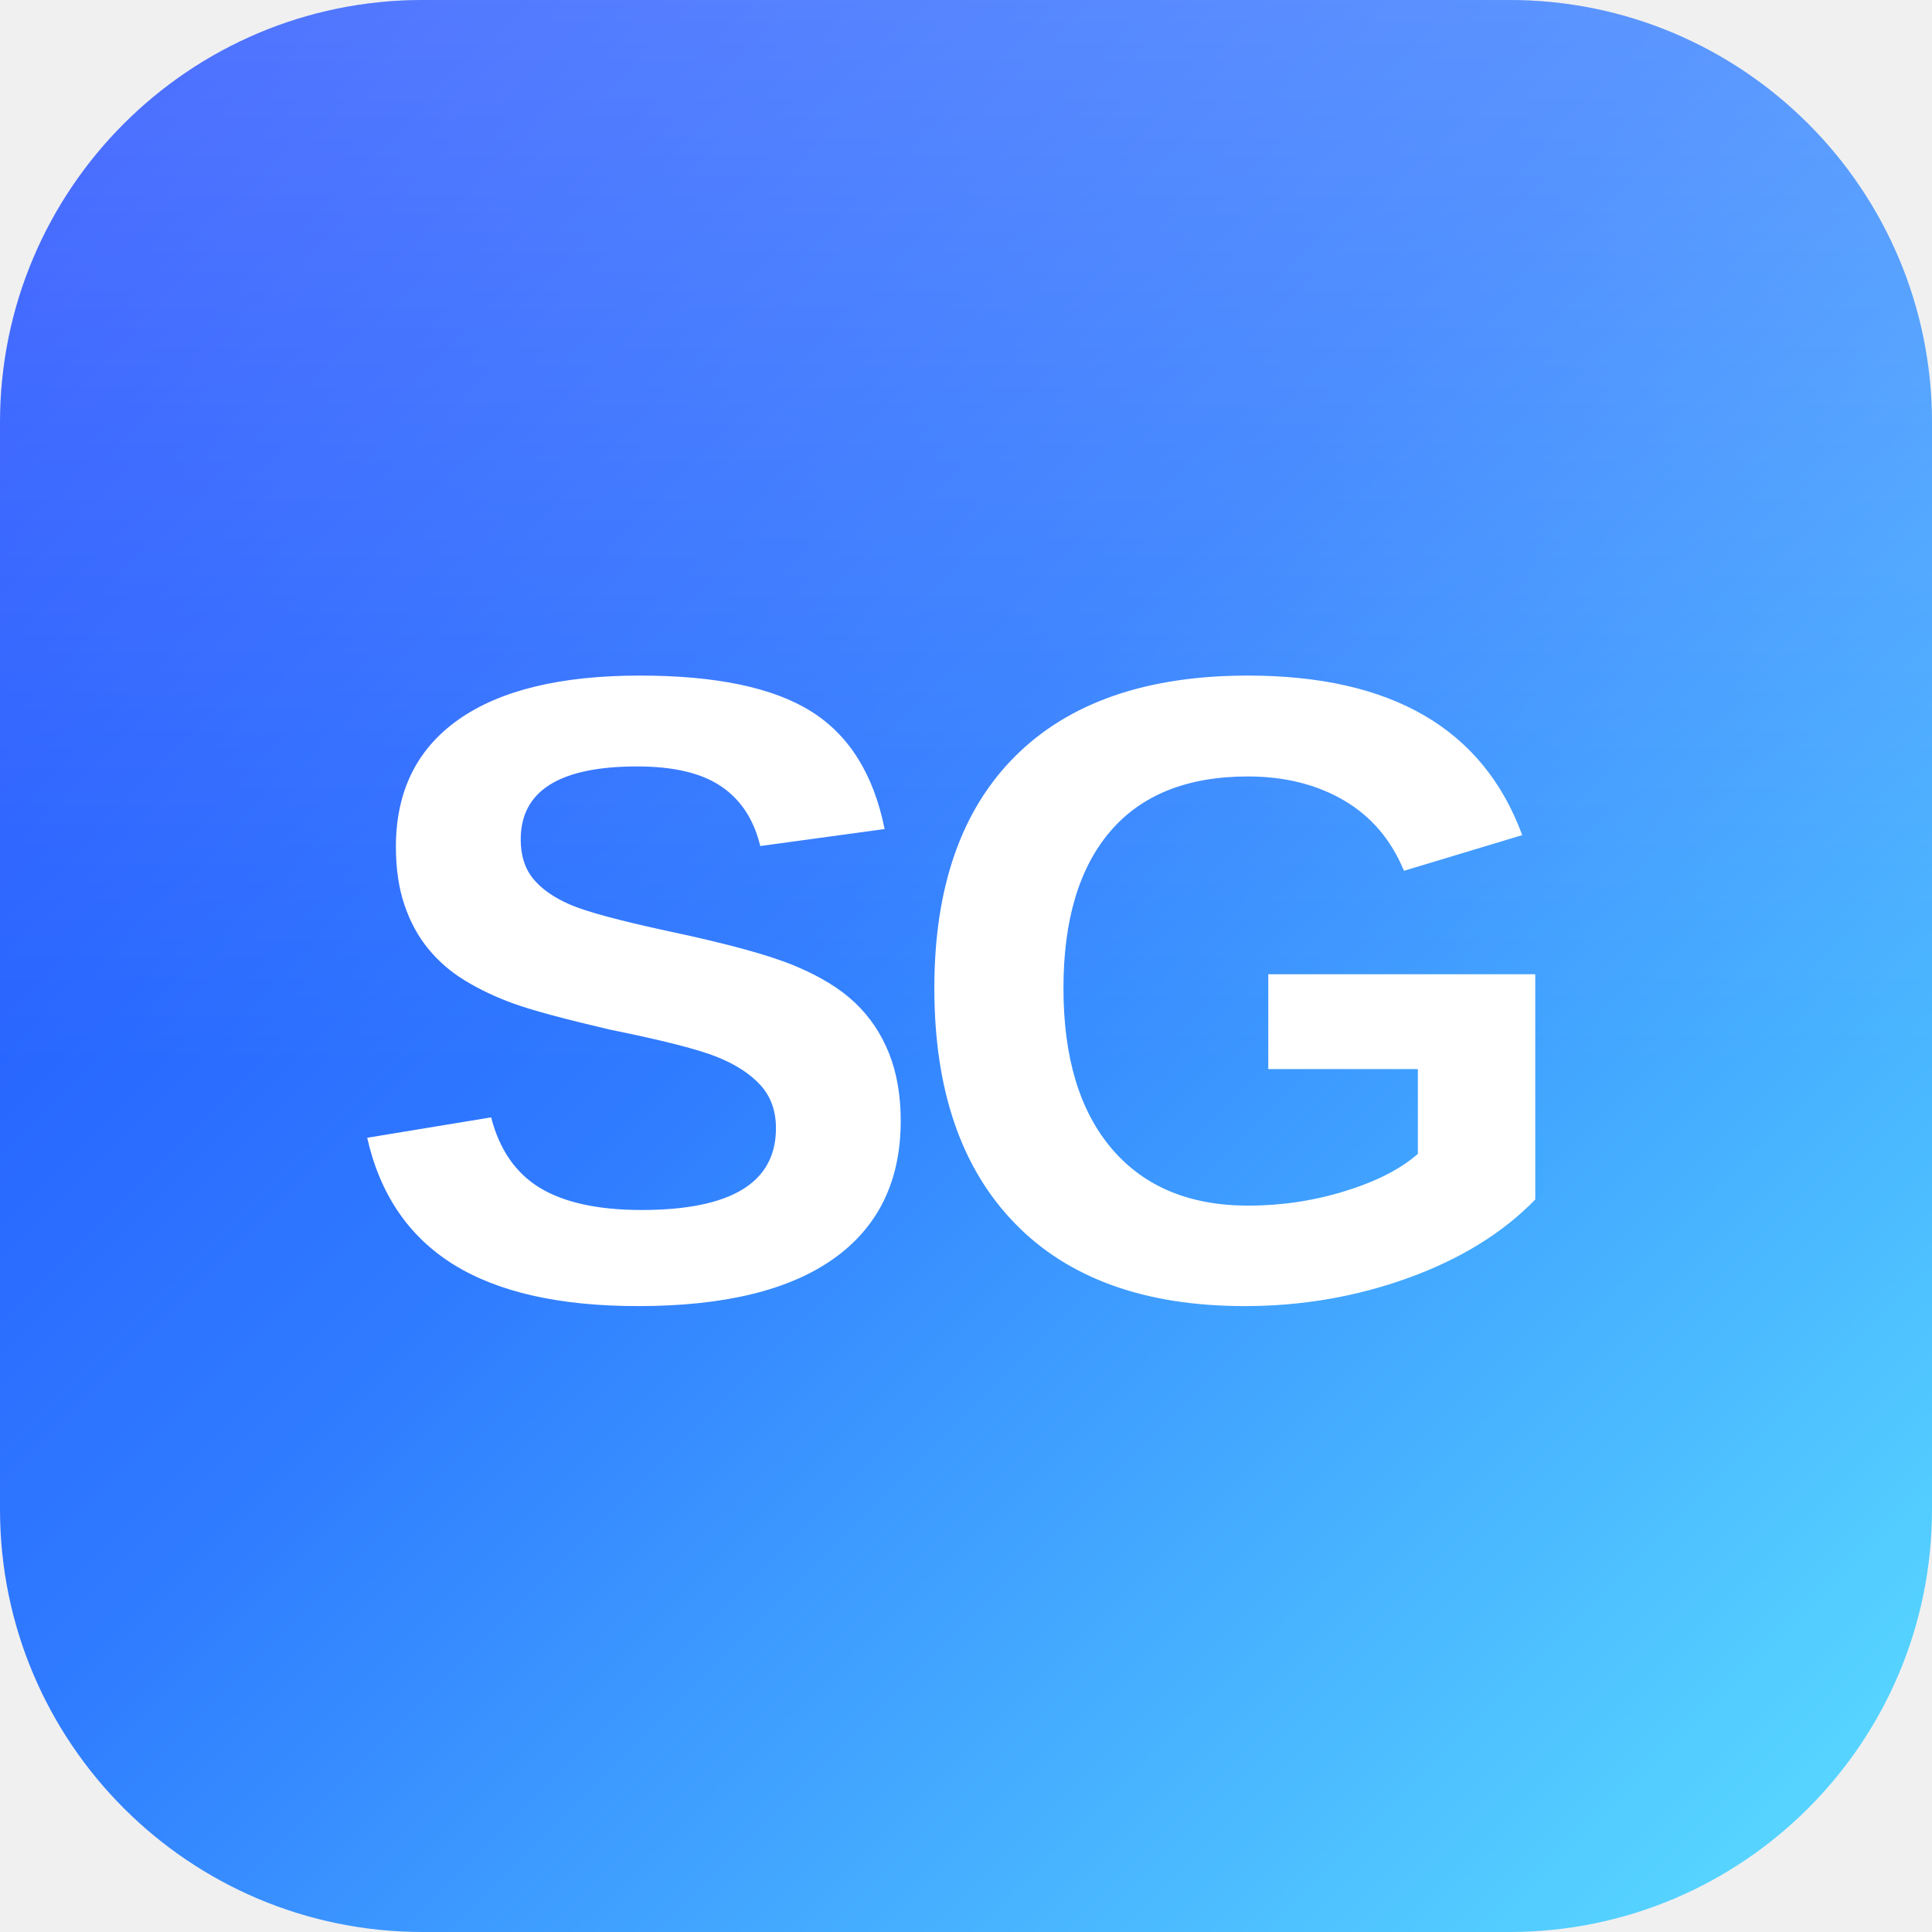
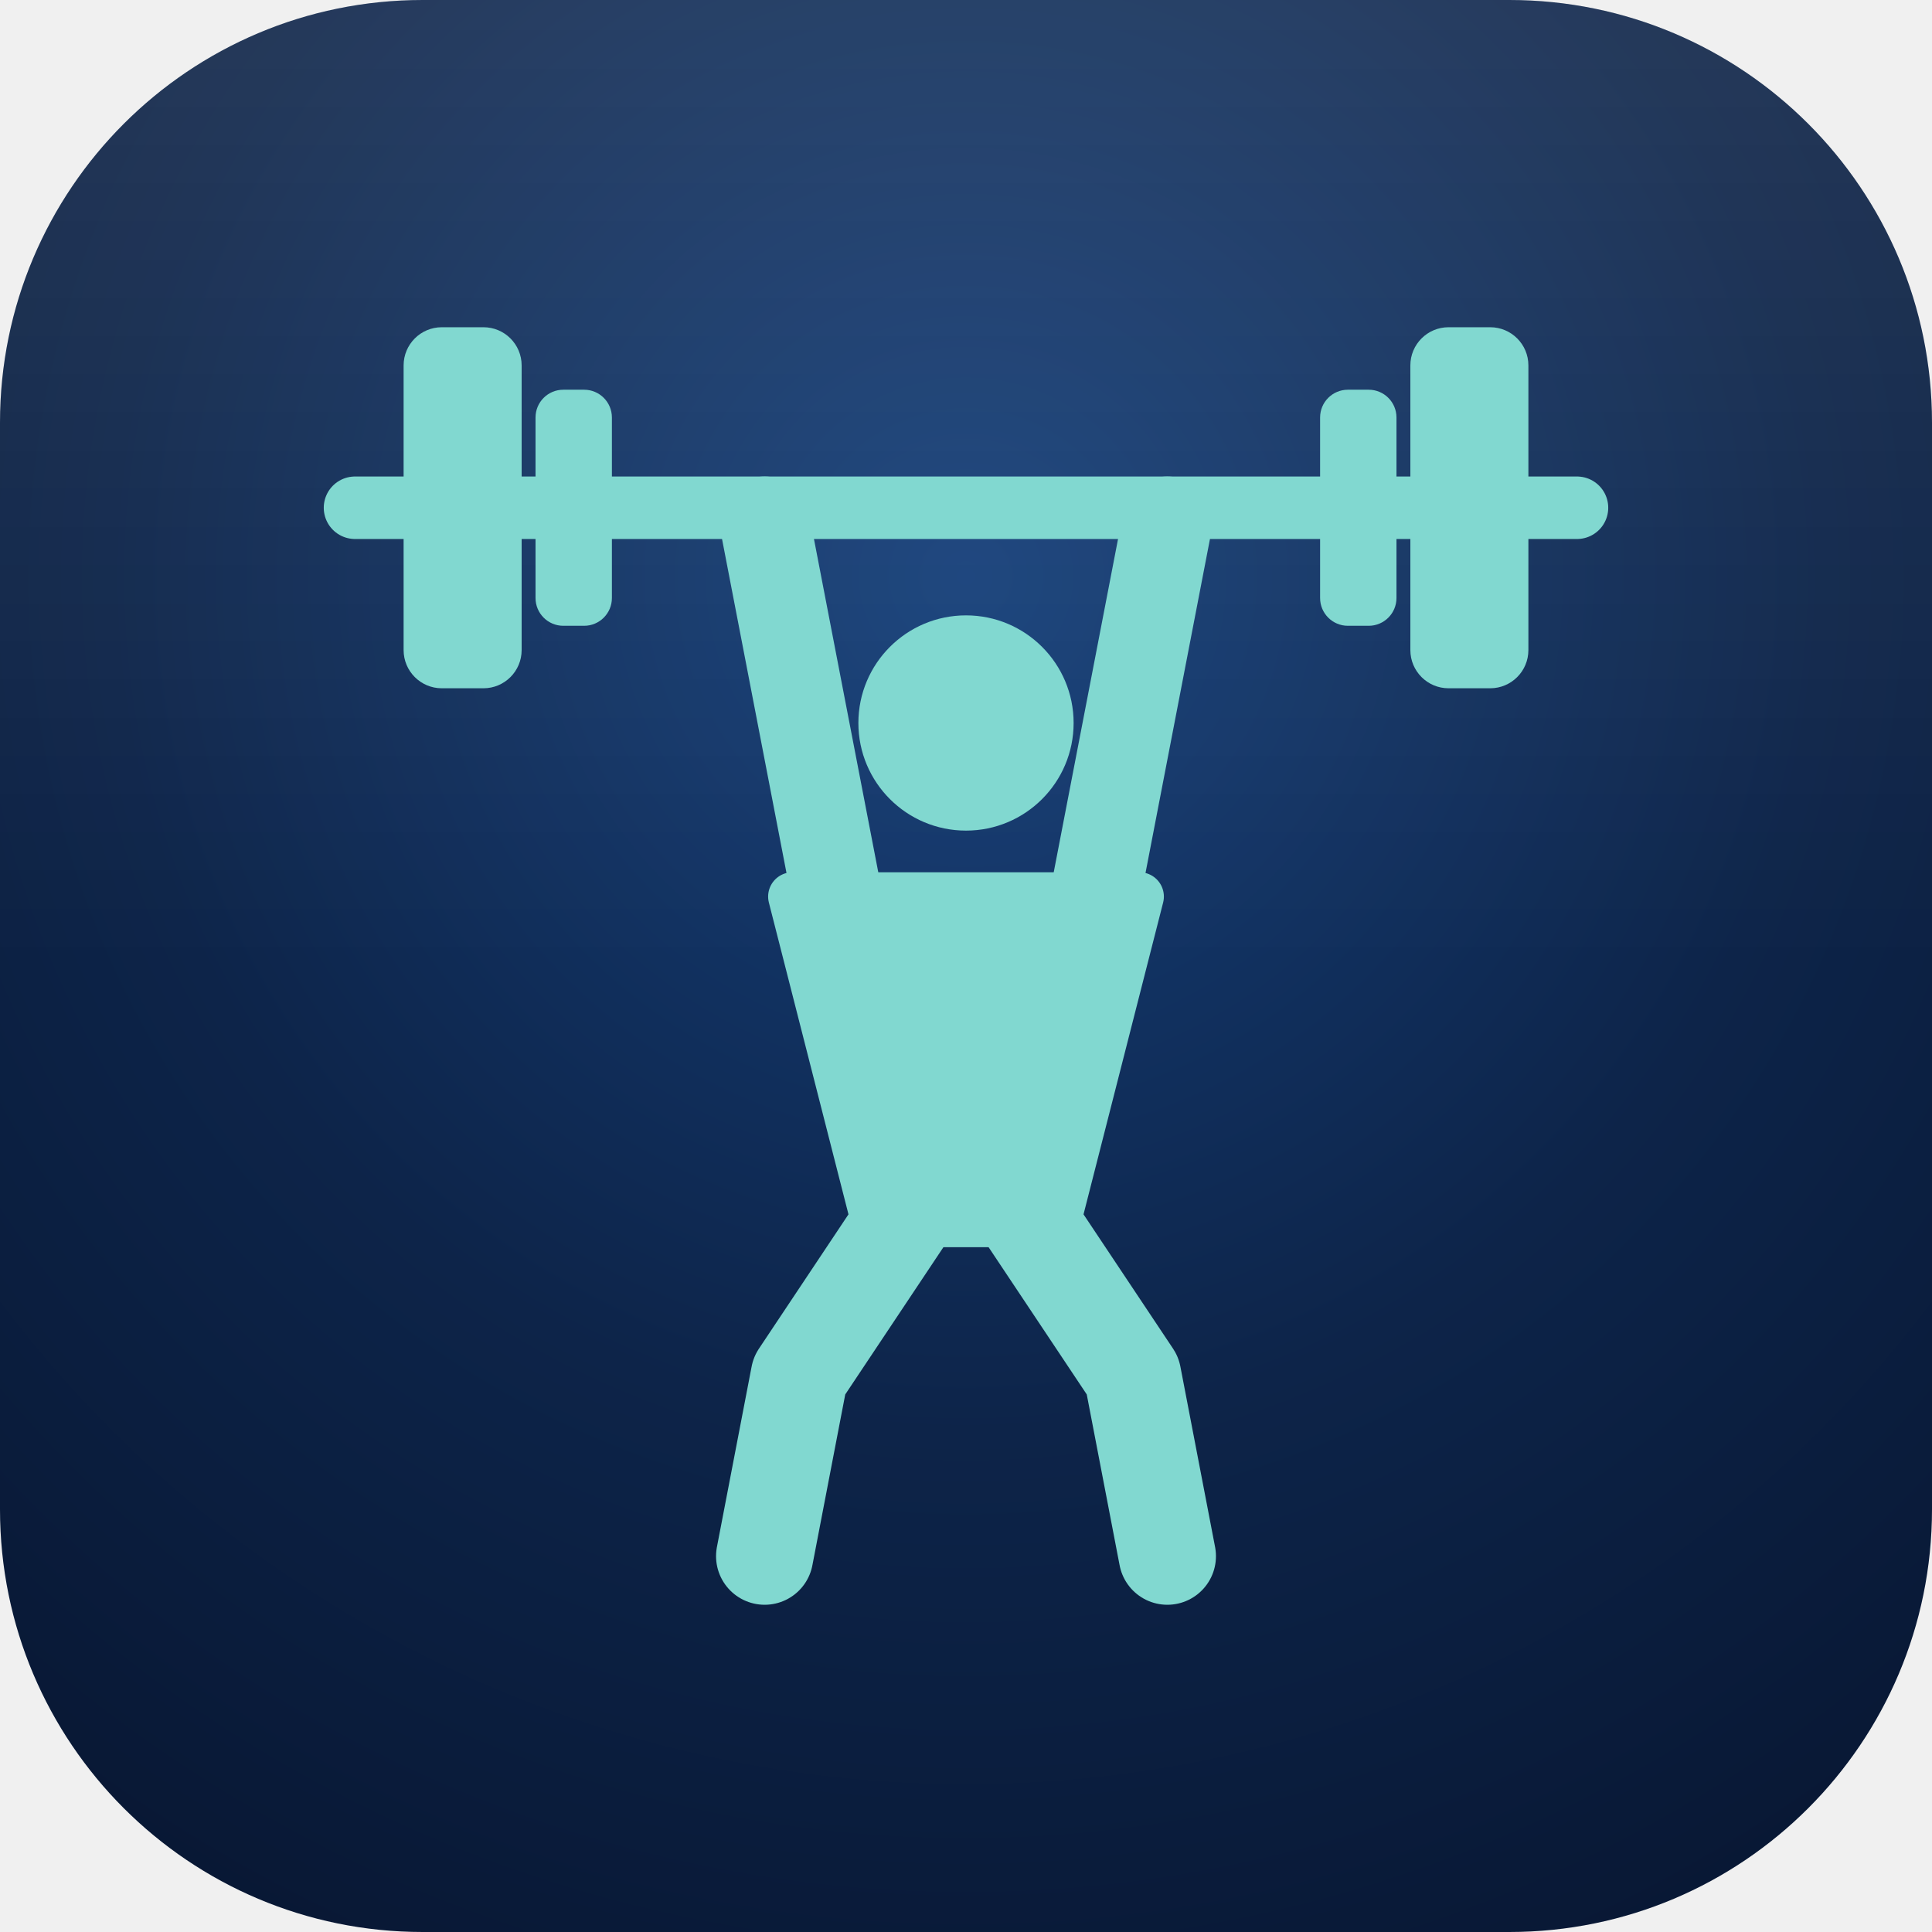
- <svg xmlns="http://www.w3.org/2000/svg" viewBox="0 0 512 512" width="512" height="512" role="img" aria-label="SG">
+ <svg xmlns="http://www.w3.org/2000/svg" viewBox="0 0 512 512" width="512" height="512" role="img" aria-label="SaniFit">
  <defs>
-     <linearGradient id="sg" x1="0" y1="0" x2="1" y2="1">
-       <stop offset="0" stop-color="#1e46ff" />
-       <stop offset=".45" stop-color="#2f7bff" />
-       <stop offset="1" stop-color="#5ce1ff" />
-     </linearGradient>
+     <radialGradient id="navy" cx="50%" cy="30%" r="80%">
+       <stop offset="0" stop-color="#16407a" />
+       <stop offset=".55" stop-color="#0d2449" />
+       <stop offset="1" stop-color="#081733" />
+     </radialGradient>
    <linearGradient id="gloss" x1="0" y1="0" x2="0" y2="1">
-       <stop offset="0" stop-color="#ffffff" stop-opacity=".22" />
-       <stop offset=".55" stop-color="#ffffff" stop-opacity="0" />
+       <stop offset="0" stop-color="#ffffff" stop-opacity=".10" />
+       <stop offset=".5" stop-color="#ffffff" stop-opacity="0" />
    </linearGradient>
  </defs>
-   <rect width="512" height="512" rx="112" fill="url(#sg)" />
+   <rect width="512" height="512" rx="112" fill="url(#navy)" />
  <rect width="512" height="512" rx="112" fill="url(#gloss)" />
-   <text x="256" y="262" fill="#ffffff" font-family="Liberation Sans, Helvetica Neue, Helvetica, Arial, sans-serif" font-size="236" font-weight="700" letter-spacing="-10" text-anchor="middle" dominant-baseline="central">SG</text>
+   <g transform="translate(256 256) scale(0.92) translate(-256 -282)">
+     <g fill="#81d8d0" stroke="#81d8d0" stroke-linecap="round" stroke-linejoin="round">
+       <line x1="80" y1="150" x2="432" y2="150" stroke-width="18" />
+       <rect x="94" y="98" width="34" height="104" rx="11" stroke="none" />
+       <rect x="132" y="116" width="22" height="68" rx="8" stroke="none" />
+       <rect x="384" y="98" width="34" height="104" rx="11" stroke="none" />
+       <rect x="358" y="116" width="22" height="68" rx="8" stroke="none" />
+       <line x1="220" y1="268" x2="198" y2="154" stroke-width="26" fill="none" />
+       <line x1="292" y1="268" x2="314" y2="154" stroke-width="26" fill="none" />
+       <circle cx="256" cy="212" r="31" stroke="none" />
+       <path d="M206 262 H306 L282 356 H230 Z" stroke-width="14" />
+       <polyline points="240,352 208,400 198,452" stroke-width="28" fill="none" />
+       <polyline points="272,352 304,400 314,452" stroke-width="28" fill="none" />
+     </g>
+   </g>
</svg>
